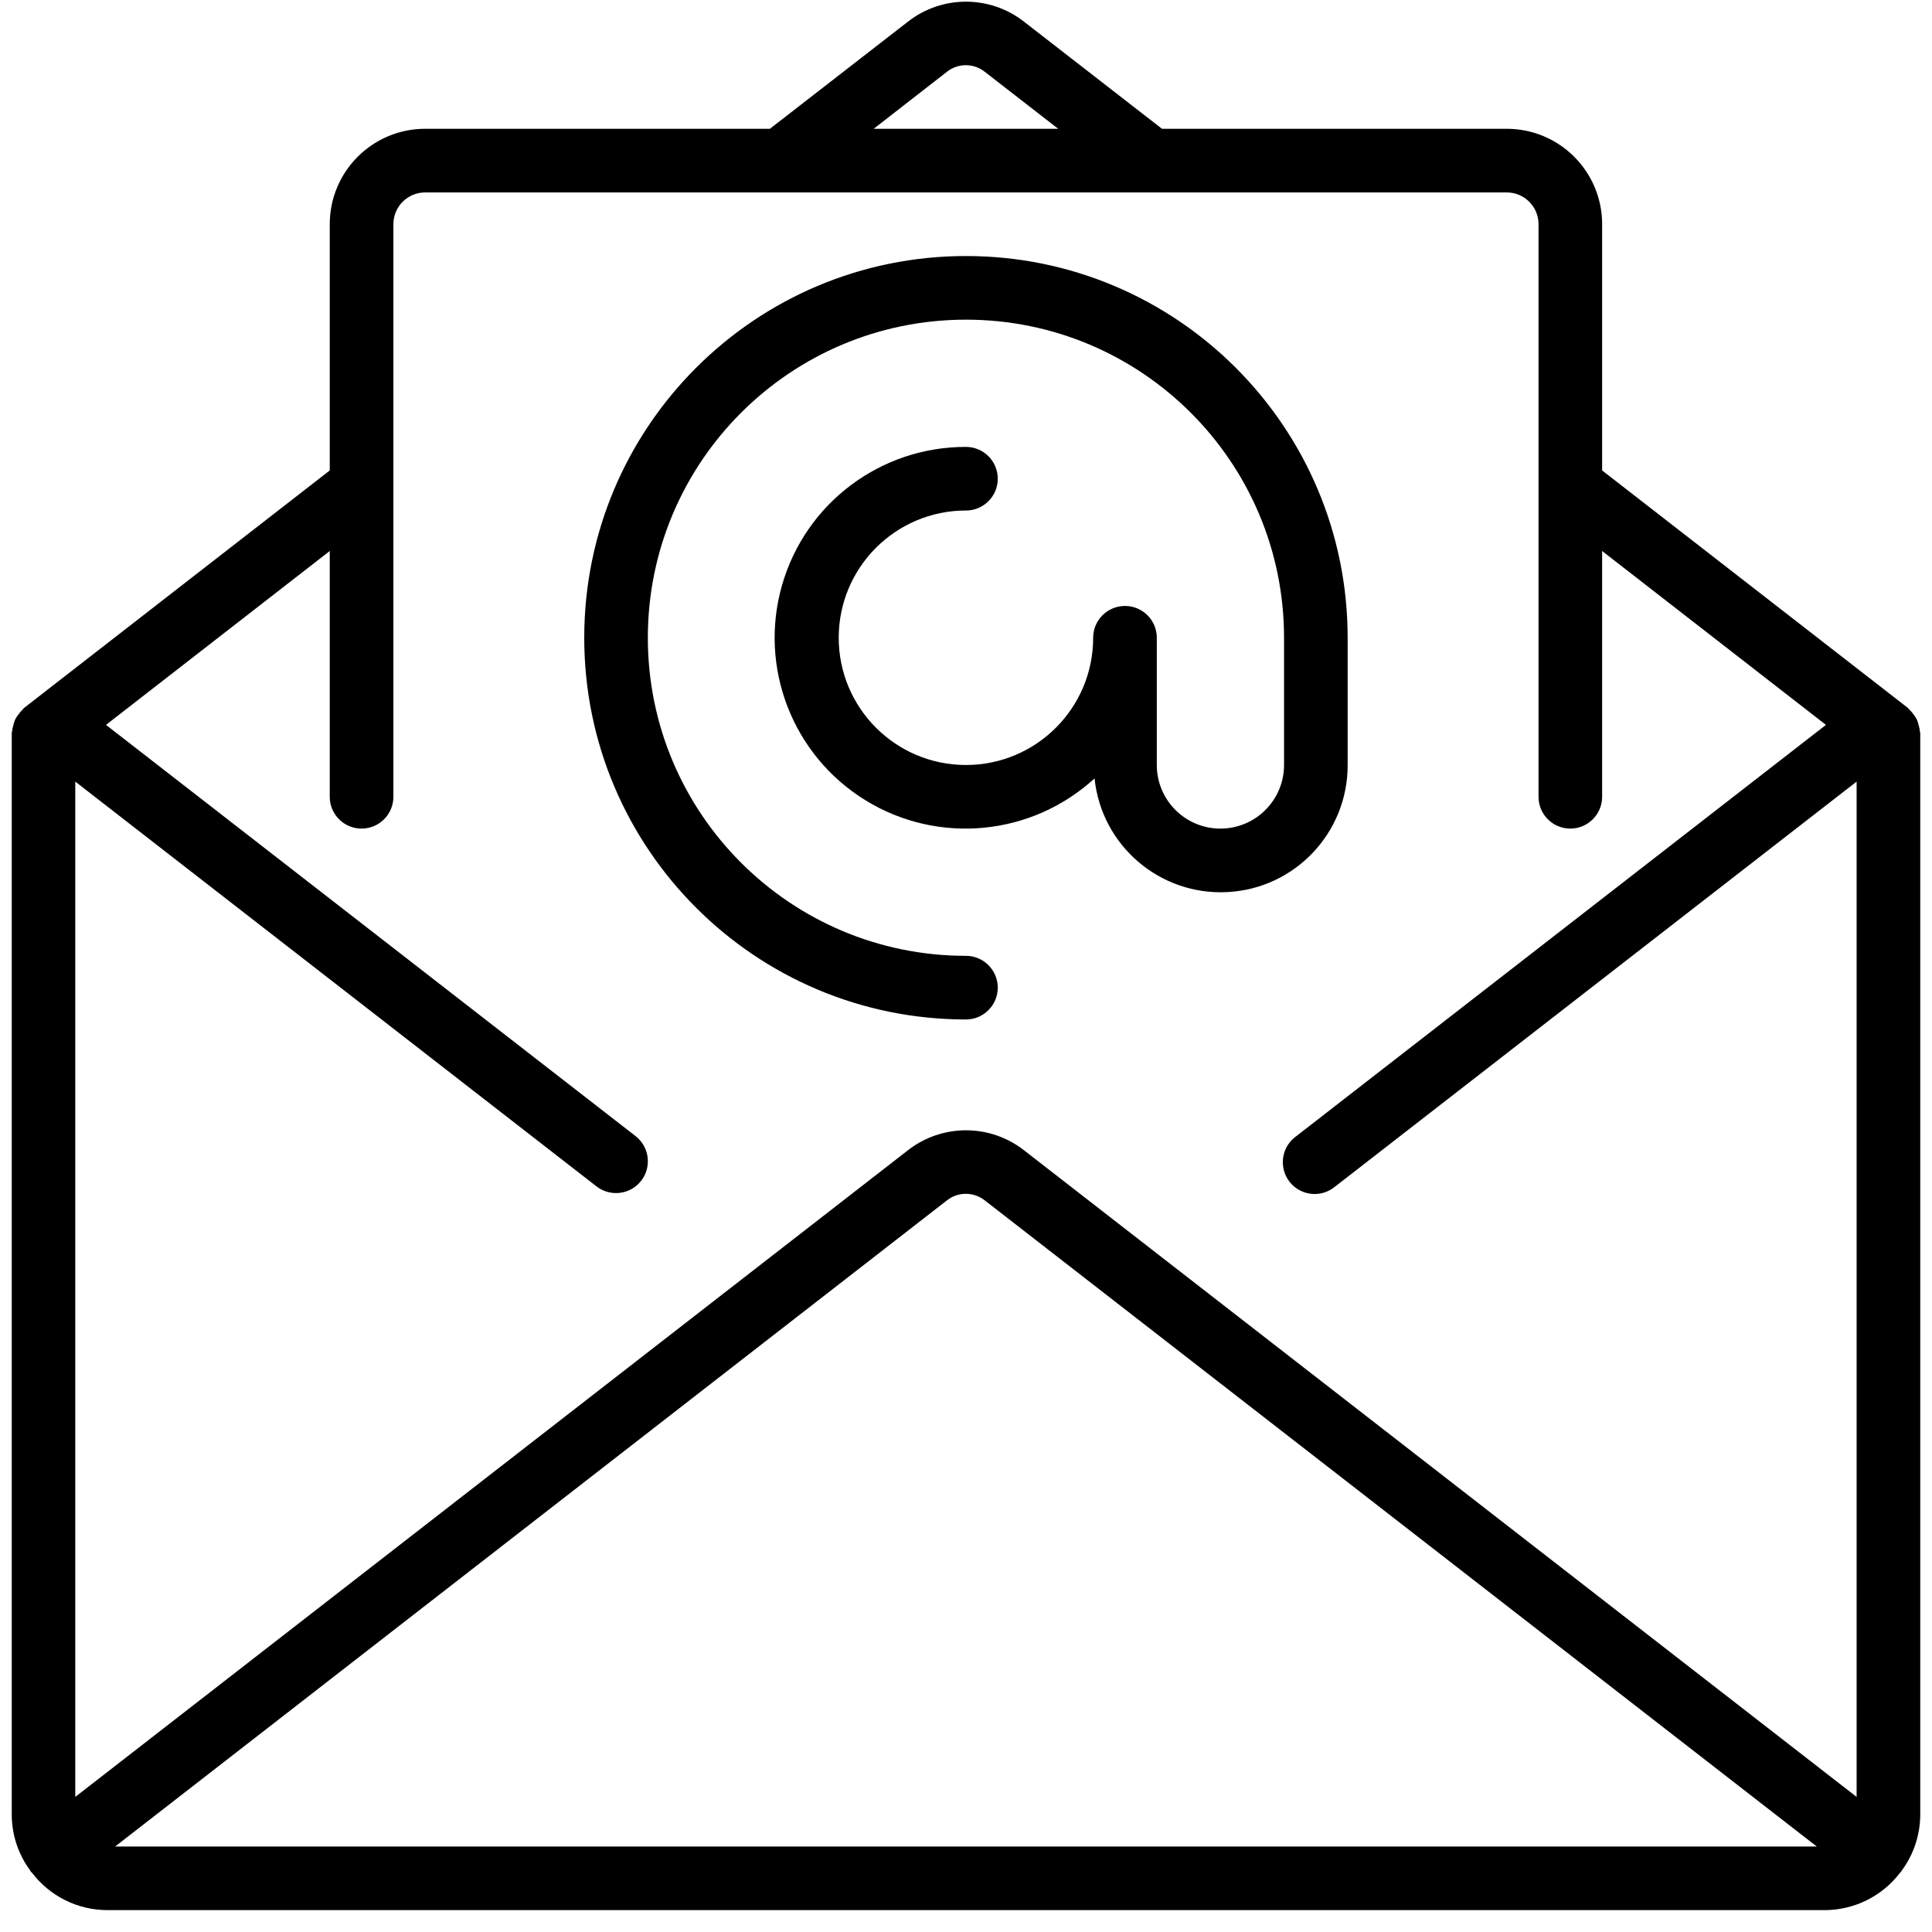
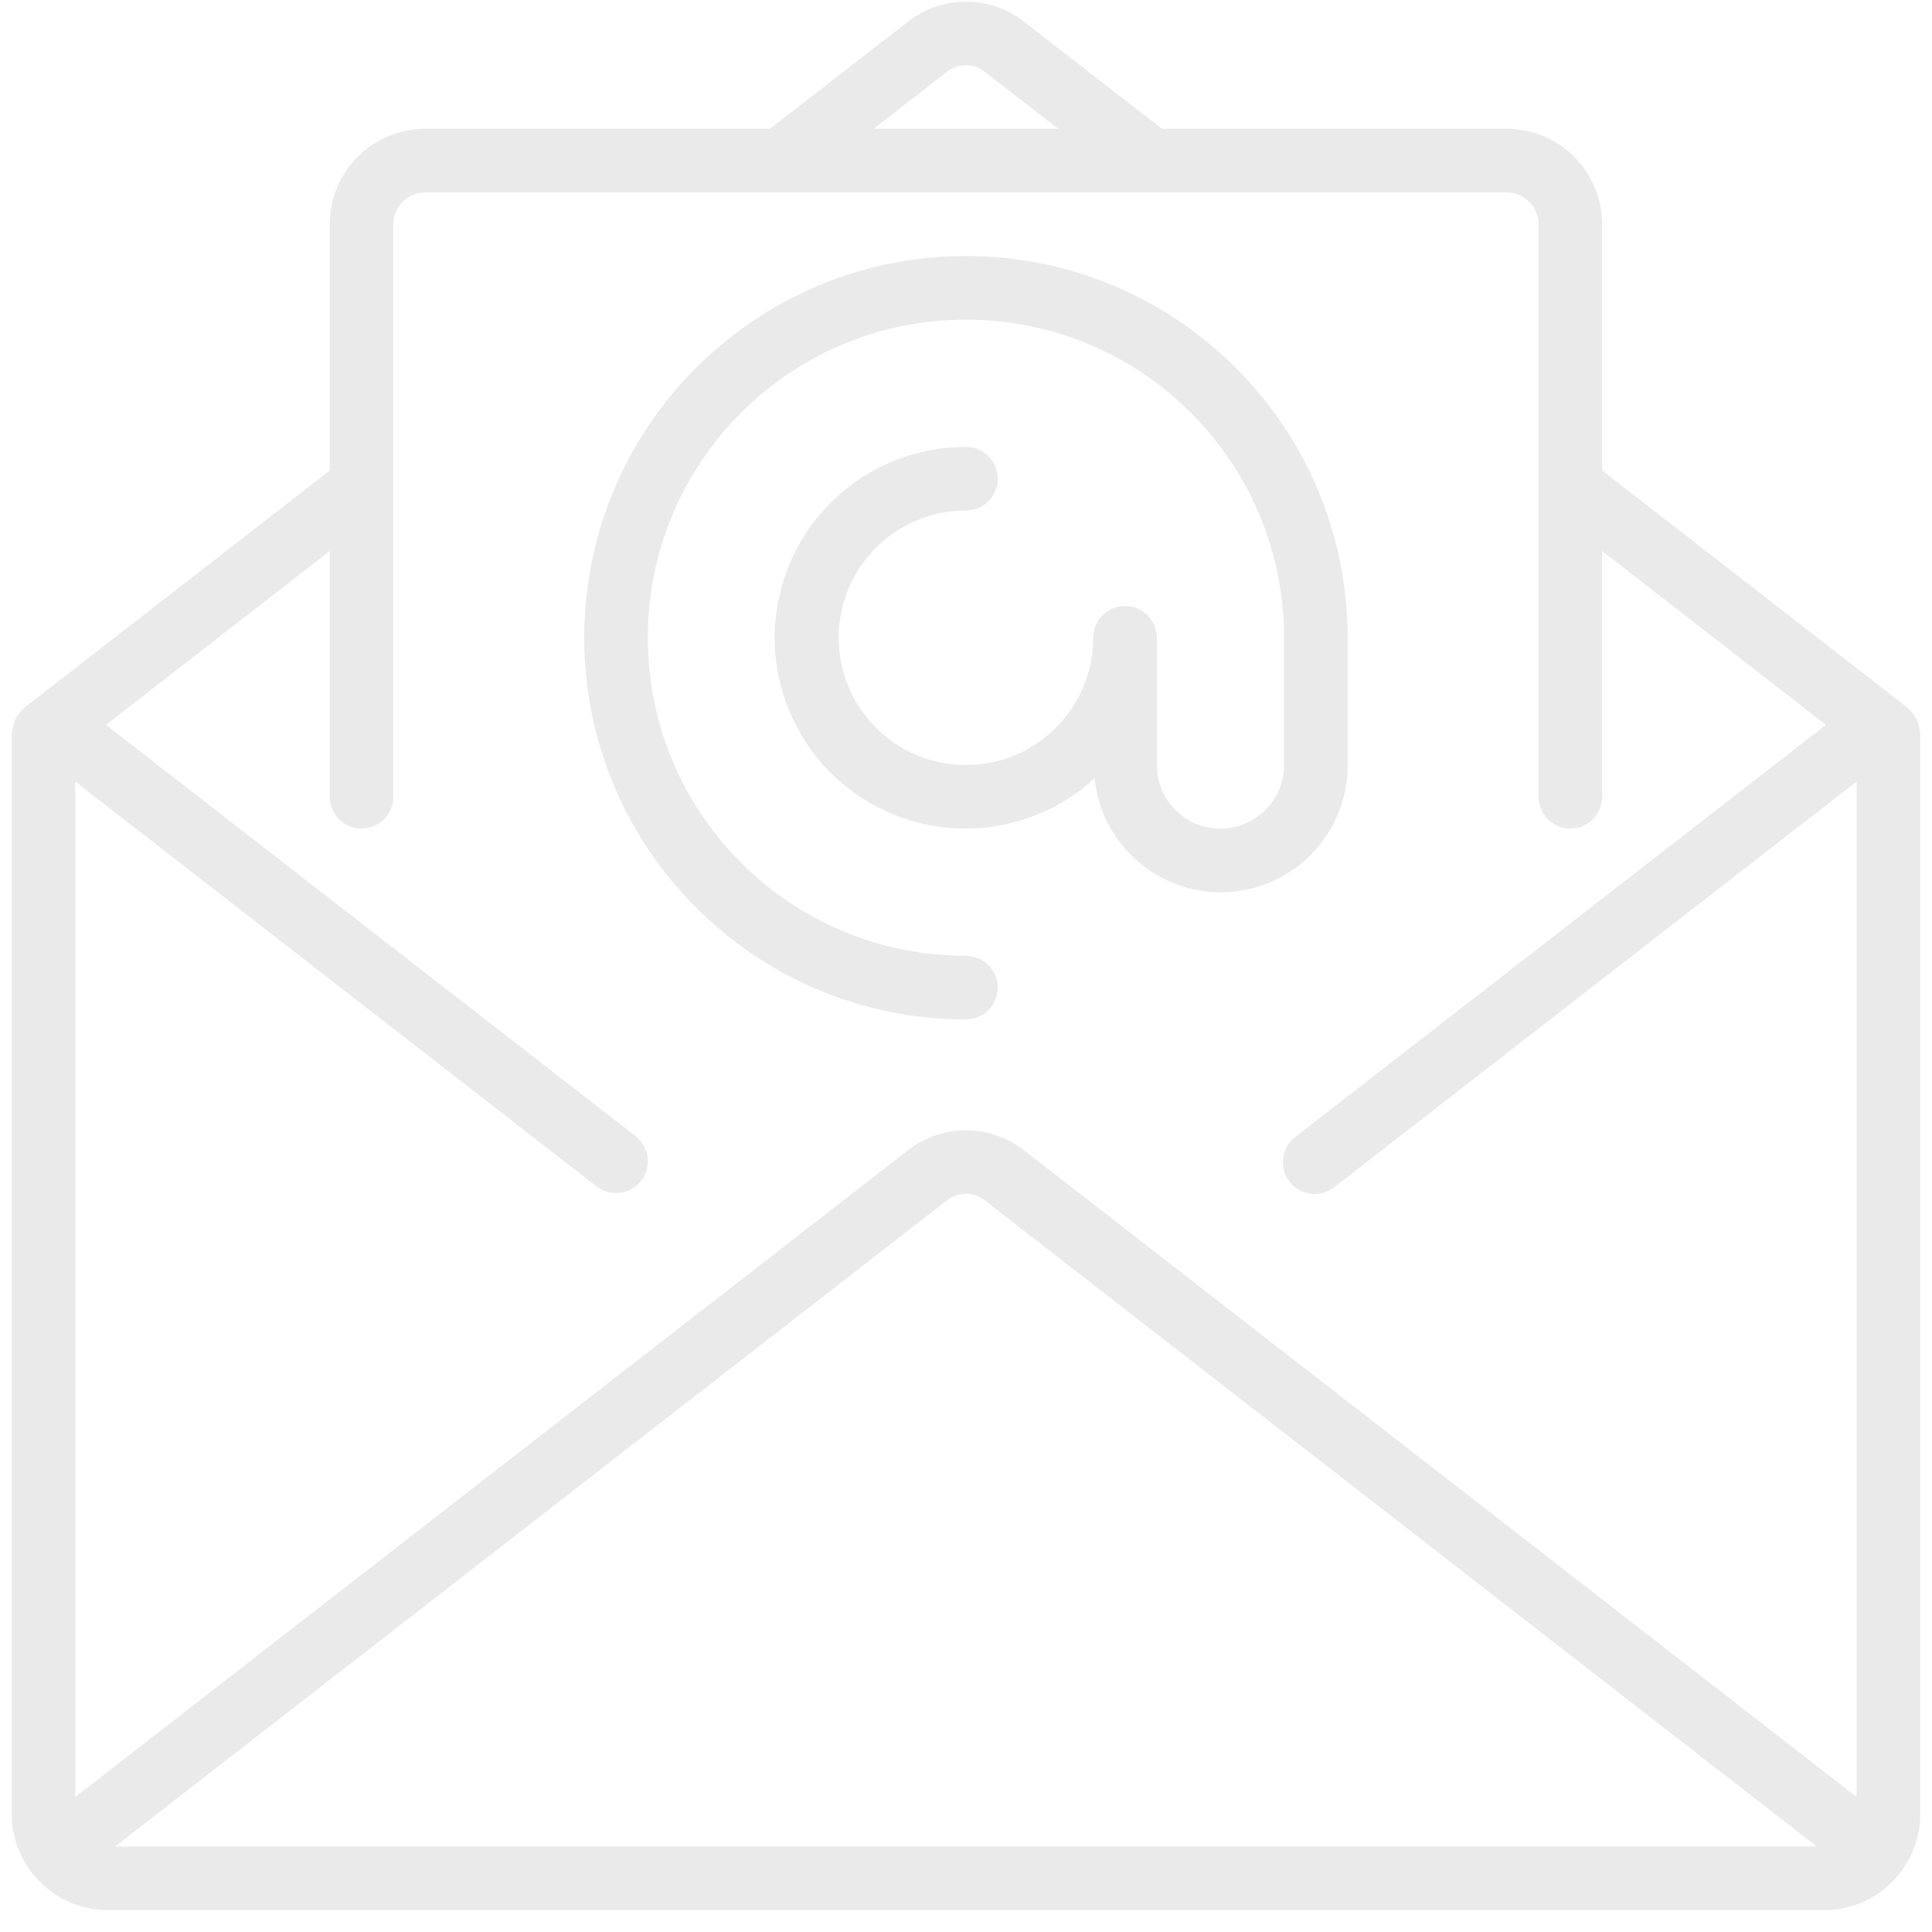
- <svg xmlns="http://www.w3.org/2000/svg" width="50" height="50" viewBox="0 0 50 50" fill="none">
-   <path d="M49.686 18.925C49.681 18.868 49.669 18.812 49.652 18.758C49.641 18.709 49.625 18.662 49.605 18.616C49.582 18.572 49.554 18.529 49.523 18.49C49.491 18.444 49.454 18.401 49.413 18.363C49.4 18.351 49.394 18.335 49.38 18.324L41.463 12.175V5.803C41.463 4.439 40.358 3.333 38.994 3.333H30.072L26.5 0.56C25.618 -0.129 24.38 -0.129 23.498 0.56L19.925 3.333H11.004C9.64 3.333 8.534 4.439 8.534 5.803V12.175L0.619 18.324C0.606 18.336 0.6 18.351 0.587 18.363C0.546 18.401 0.509 18.444 0.477 18.491C0.445 18.529 0.418 18.572 0.395 18.616C0.375 18.662 0.359 18.71 0.348 18.758C0.331 18.812 0.319 18.867 0.314 18.923C0.314 18.94 0.304 18.955 0.304 18.972V46.964C0.305 47.488 0.475 47.997 0.788 48.417C0.792 48.425 0.793 48.434 0.799 48.44C0.805 48.447 0.817 48.454 0.825 48.463C1.288 49.072 2.007 49.431 2.772 49.434H47.226C47.993 49.432 48.716 49.071 49.179 48.459C49.185 48.451 49.195 48.449 49.201 48.44C49.207 48.432 49.207 48.425 49.212 48.417C49.525 47.997 49.694 47.488 49.696 46.964V18.974C49.696 18.957 49.687 18.942 49.686 18.925ZM24.505 1.859C24.792 1.63 25.199 1.63 25.487 1.859L27.386 3.333H22.611L24.505 1.859ZM2.979 47.788L24.505 31.067C24.793 30.839 25.199 30.839 25.487 31.067L47.018 47.788H2.979ZM48.049 46.504L26.5 29.768C25.618 29.08 24.381 29.08 23.498 29.768L1.948 46.504V20.228L15.438 30.704C15.798 30.983 16.315 30.917 16.594 30.558C16.873 30.198 16.807 29.681 16.448 29.402L2.743 18.76L8.534 14.26V20.621C8.534 21.076 8.903 21.444 9.357 21.444C9.812 21.444 10.181 21.075 10.181 20.621V5.803C10.181 5.348 10.549 4.98 11.004 4.98H38.993C39.448 4.98 39.817 5.348 39.817 5.803V20.621C39.817 21.076 40.185 21.444 40.64 21.444C41.094 21.444 41.463 21.075 41.463 20.621V14.26L47.255 18.76L33.526 29.421C33.289 29.6 33.167 29.892 33.207 30.186C33.246 30.48 33.44 30.73 33.715 30.841C33.99 30.952 34.303 30.906 34.535 30.722L48.049 20.228V46.504H48.049Z" fill="black" />
-   <path d="M34.877 19.798V16.505C34.877 11.049 30.454 6.626 24.999 6.626C19.543 6.626 15.12 11.049 15.12 16.505C15.12 21.961 19.543 26.384 24.999 26.384C25.453 26.384 25.822 26.015 25.822 25.56C25.822 25.106 25.453 24.737 24.999 24.737C20.452 24.737 16.766 21.051 16.766 16.505C16.766 11.958 20.452 8.273 24.999 8.273C29.545 8.273 33.231 11.958 33.231 16.505V19.798C33.231 20.707 32.494 21.444 31.584 21.444C30.675 21.444 29.938 20.707 29.938 19.798V16.505C29.938 16.05 29.569 15.682 29.115 15.682C28.66 15.682 28.291 16.05 28.291 16.505C28.291 18.323 26.817 19.798 24.999 19.798C23.18 19.798 21.706 18.323 21.706 16.505C21.706 14.686 23.18 13.212 24.999 13.212C25.453 13.212 25.822 12.844 25.822 12.389C25.822 11.934 25.453 11.566 24.999 11.566C22.788 11.561 20.843 13.025 20.237 15.151C19.631 17.277 20.512 19.547 22.393 20.708C24.274 21.869 26.698 21.639 28.327 20.145C28.506 21.885 30.019 23.18 31.767 23.087C33.515 22.995 34.883 21.548 34.877 19.798Z" fill="black" />
+ <svg xmlns="http://www.w3.org/2000/svg" width="16" height="16" viewBox="0 0 50 50" fill="#eaeaea">
+   <path d="M49.686 18.925C49.681 18.868 49.669 18.812 49.652 18.758C49.641 18.709 49.625 18.662 49.605 18.616C49.582 18.572 49.554 18.529 49.523 18.49C49.491 18.444 49.454 18.401 49.413 18.363C49.4 18.351 49.394 18.335 49.38 18.324L41.463 12.175V5.803C41.463 4.439 40.358 3.333 38.994 3.333H30.072L26.5 0.56C25.618 -0.129 24.38 -0.129 23.498 0.56L19.925 3.333H11.004C9.64 3.333 8.534 4.439 8.534 5.803V12.175L0.619 18.324C0.606 18.336 0.6 18.351 0.587 18.363C0.546 18.401 0.509 18.444 0.477 18.491C0.445 18.529 0.418 18.572 0.395 18.616C0.375 18.662 0.359 18.71 0.348 18.758C0.331 18.812 0.319 18.867 0.314 18.923C0.314 18.94 0.304 18.955 0.304 18.972V46.964C0.305 47.488 0.475 47.997 0.788 48.417C0.792 48.425 0.793 48.434 0.799 48.44C0.805 48.447 0.817 48.454 0.825 48.463C1.288 49.072 2.007 49.431 2.772 49.434H47.226C47.993 49.432 48.716 49.071 49.179 48.459C49.185 48.451 49.195 48.449 49.201 48.44C49.207 48.432 49.207 48.425 49.212 48.417C49.525 47.997 49.694 47.488 49.696 46.964V18.974C49.696 18.957 49.687 18.942 49.686 18.925ZM24.505 1.859C24.792 1.63 25.199 1.63 25.487 1.859L27.386 3.333H22.611L24.505 1.859ZM2.979 47.788L24.505 31.067C24.793 30.839 25.199 30.839 25.487 31.067L47.018 47.788H2.979ZM48.049 46.504L26.5 29.768C25.618 29.08 24.381 29.08 23.498 29.768L1.948 46.504V20.228L15.438 30.704C15.798 30.983 16.315 30.917 16.594 30.558C16.873 30.198 16.807 29.681 16.448 29.402L2.743 18.76L8.534 14.26V20.621C8.534 21.076 8.903 21.444 9.357 21.444C9.812 21.444 10.181 21.075 10.181 20.621V5.803C10.181 5.348 10.549 4.98 11.004 4.98H38.993C39.448 4.98 39.817 5.348 39.817 5.803V20.621C39.817 21.076 40.185 21.444 40.64 21.444C41.094 21.444 41.463 21.075 41.463 20.621V14.26L47.255 18.76L33.526 29.421C33.289 29.6 33.167 29.892 33.207 30.186C33.246 30.48 33.44 30.73 33.715 30.841C33.99 30.952 34.303 30.906 34.535 30.722L48.049 20.228V46.504H48.049Z" fill="#eaeaea" />
+   <path d="M34.877 19.798V16.505C34.877 11.049 30.454 6.626 24.999 6.626C19.543 6.626 15.12 11.049 15.12 16.505C15.12 21.961 19.543 26.384 24.999 26.384C25.453 26.384 25.822 26.015 25.822 25.56C25.822 25.106 25.453 24.737 24.999 24.737C20.452 24.737 16.766 21.051 16.766 16.505C16.766 11.958 20.452 8.273 24.999 8.273C29.545 8.273 33.231 11.958 33.231 16.505V19.798C33.231 20.707 32.494 21.444 31.584 21.444C30.675 21.444 29.938 20.707 29.938 19.798V16.505C29.938 16.05 29.569 15.682 29.115 15.682C28.66 15.682 28.291 16.05 28.291 16.505C28.291 18.323 26.817 19.798 24.999 19.798C23.18 19.798 21.706 18.323 21.706 16.505C21.706 14.686 23.18 13.212 24.999 13.212C25.453 13.212 25.822 12.844 25.822 12.389C25.822 11.934 25.453 11.566 24.999 11.566C22.788 11.561 20.843 13.025 20.237 15.151C19.631 17.277 20.512 19.547 22.393 20.708C24.274 21.869 26.698 21.639 28.327 20.145C28.506 21.885 30.019 23.18 31.767 23.087C33.515 22.995 34.883 21.548 34.877 19.798Z" fill="#eaeaea" />
</svg>
